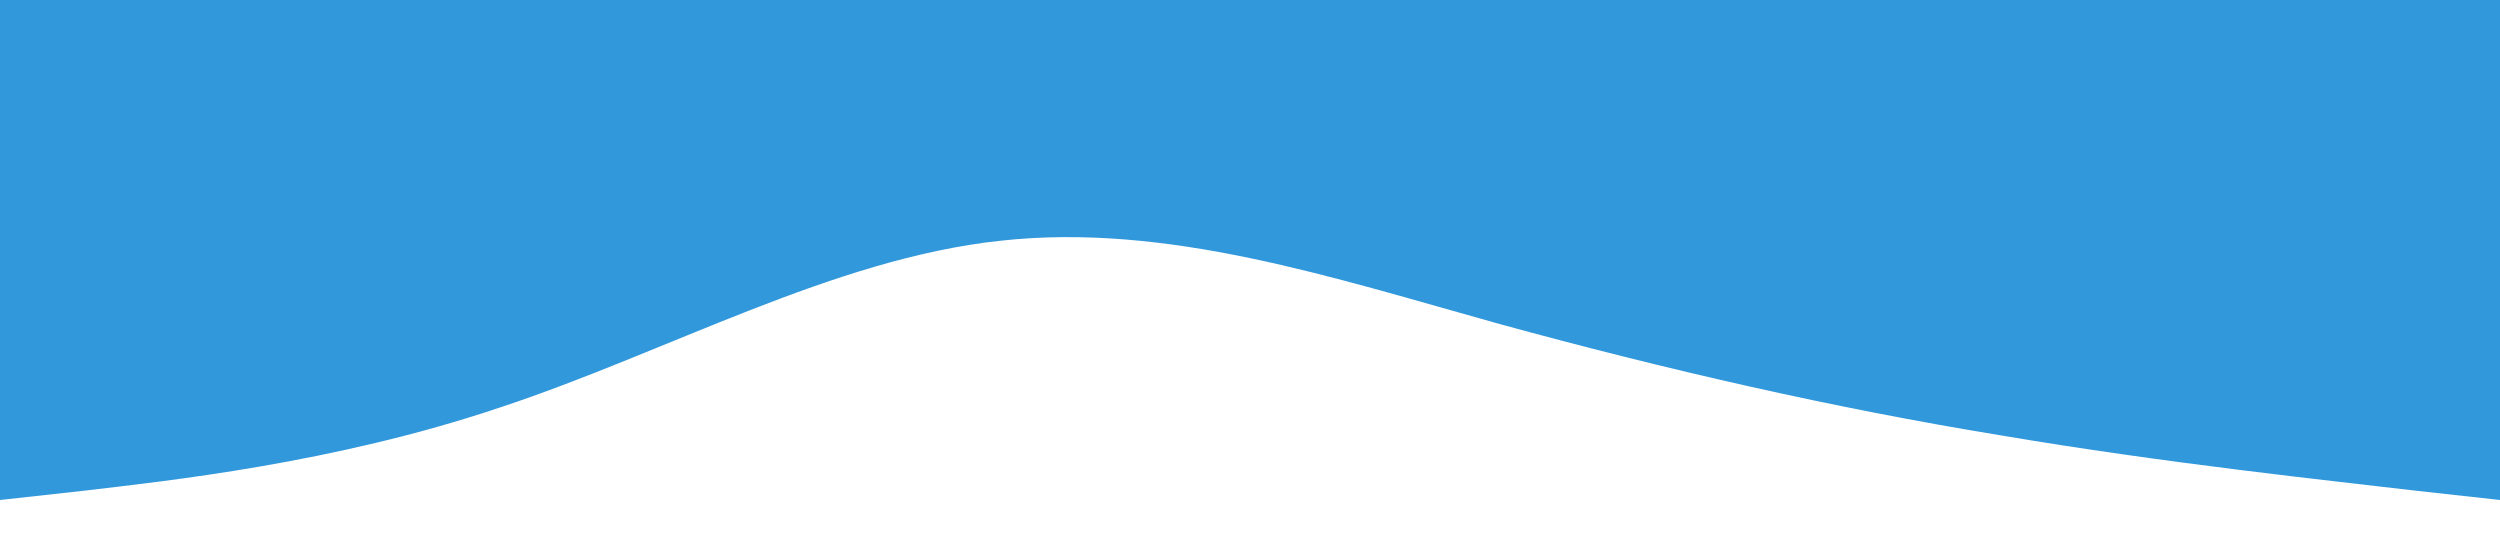
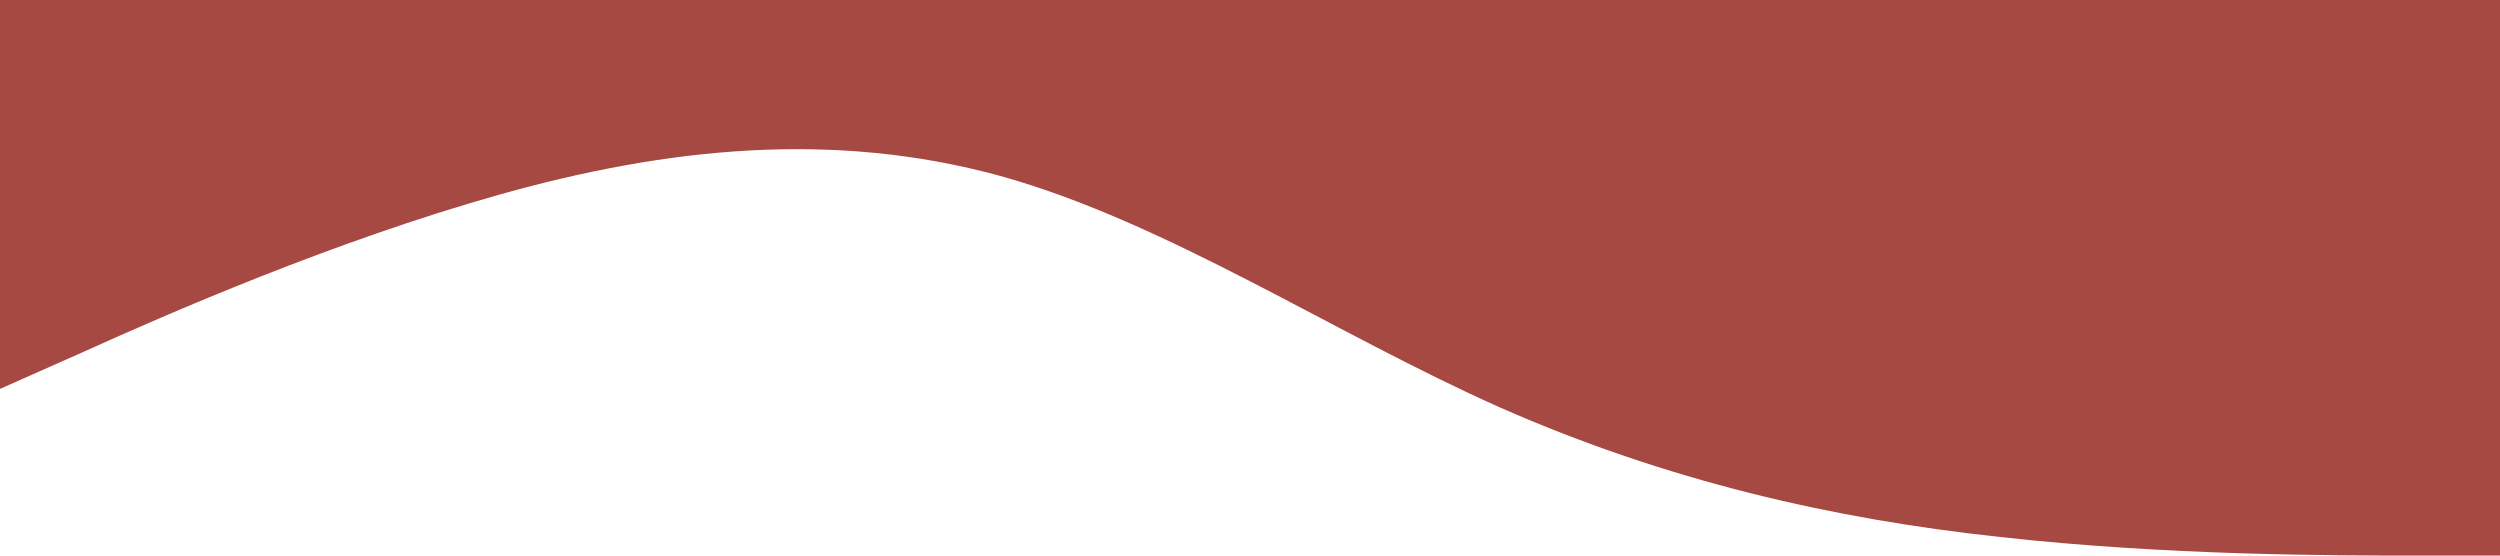
<svg xmlns="http://www.w3.org/2000/svg" viewBox="0 0 1440 320">
-   <path fill="#3298dc" fill-opacity="1" d="M0,288L48,282.7C96,277,192,267,288,234.7C384,203,480,149,576,138.7C672,128,768,160,864,186.7C960,213,1056,235,1152,250.7C1248,267,1344,277,1392,282.7L1440,288L1440,0L1392,0C1344,0,1248,0,1152,0C1056,0,960,0,864,0C768,0,672,0,576,0C480,0,384,0,288,0C192,0,96,0,48,0L0,0Z" />
+   <path fill="#a64942" fill-opacity="1" d="M0,224L48,202.7C96,181,192,139,288,112C384,85,480,75,576,101.3C672,128,768,192,864,234.7C960,277,1056,299,1152,309.3C1248,320,1344,320,1392,320L1440,320L1440,0L1392,0C1344,0,1248,0,1152,0C1056,0,960,0,864,0C768,0,672,0,576,0C480,0,384,0,288,0C192,0,96,0,48,0L0,0Z" />
</svg>
